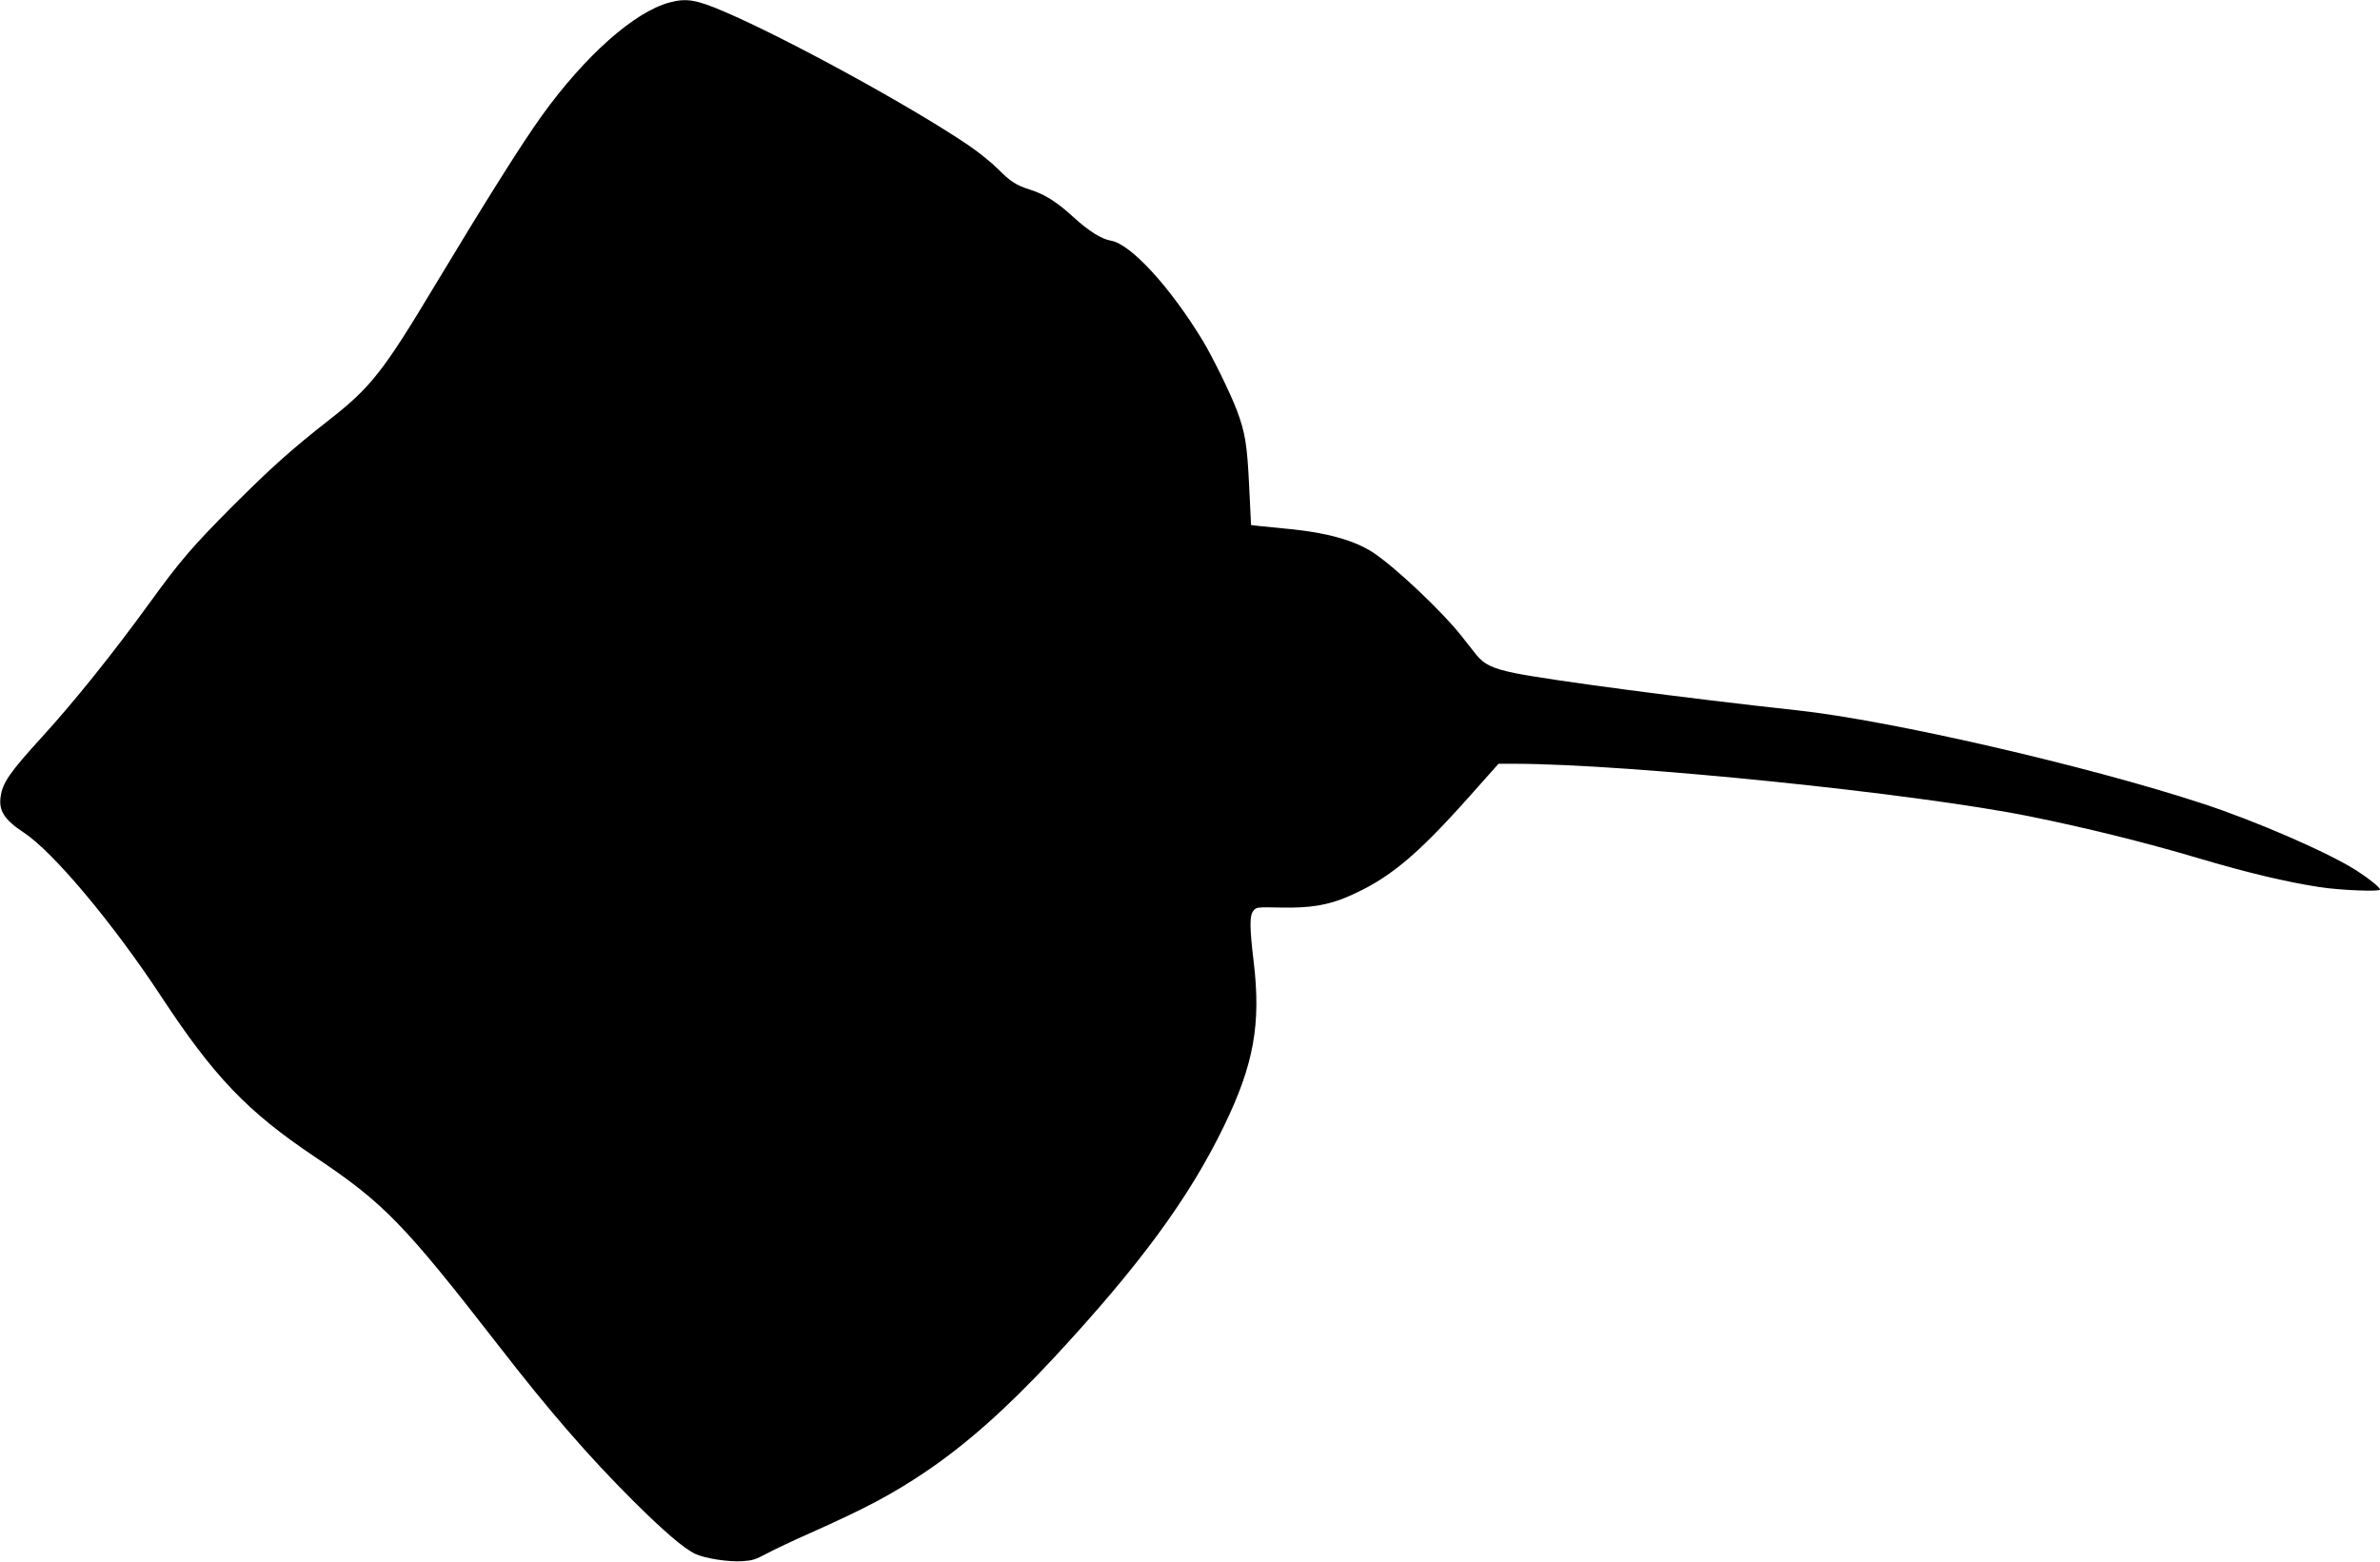
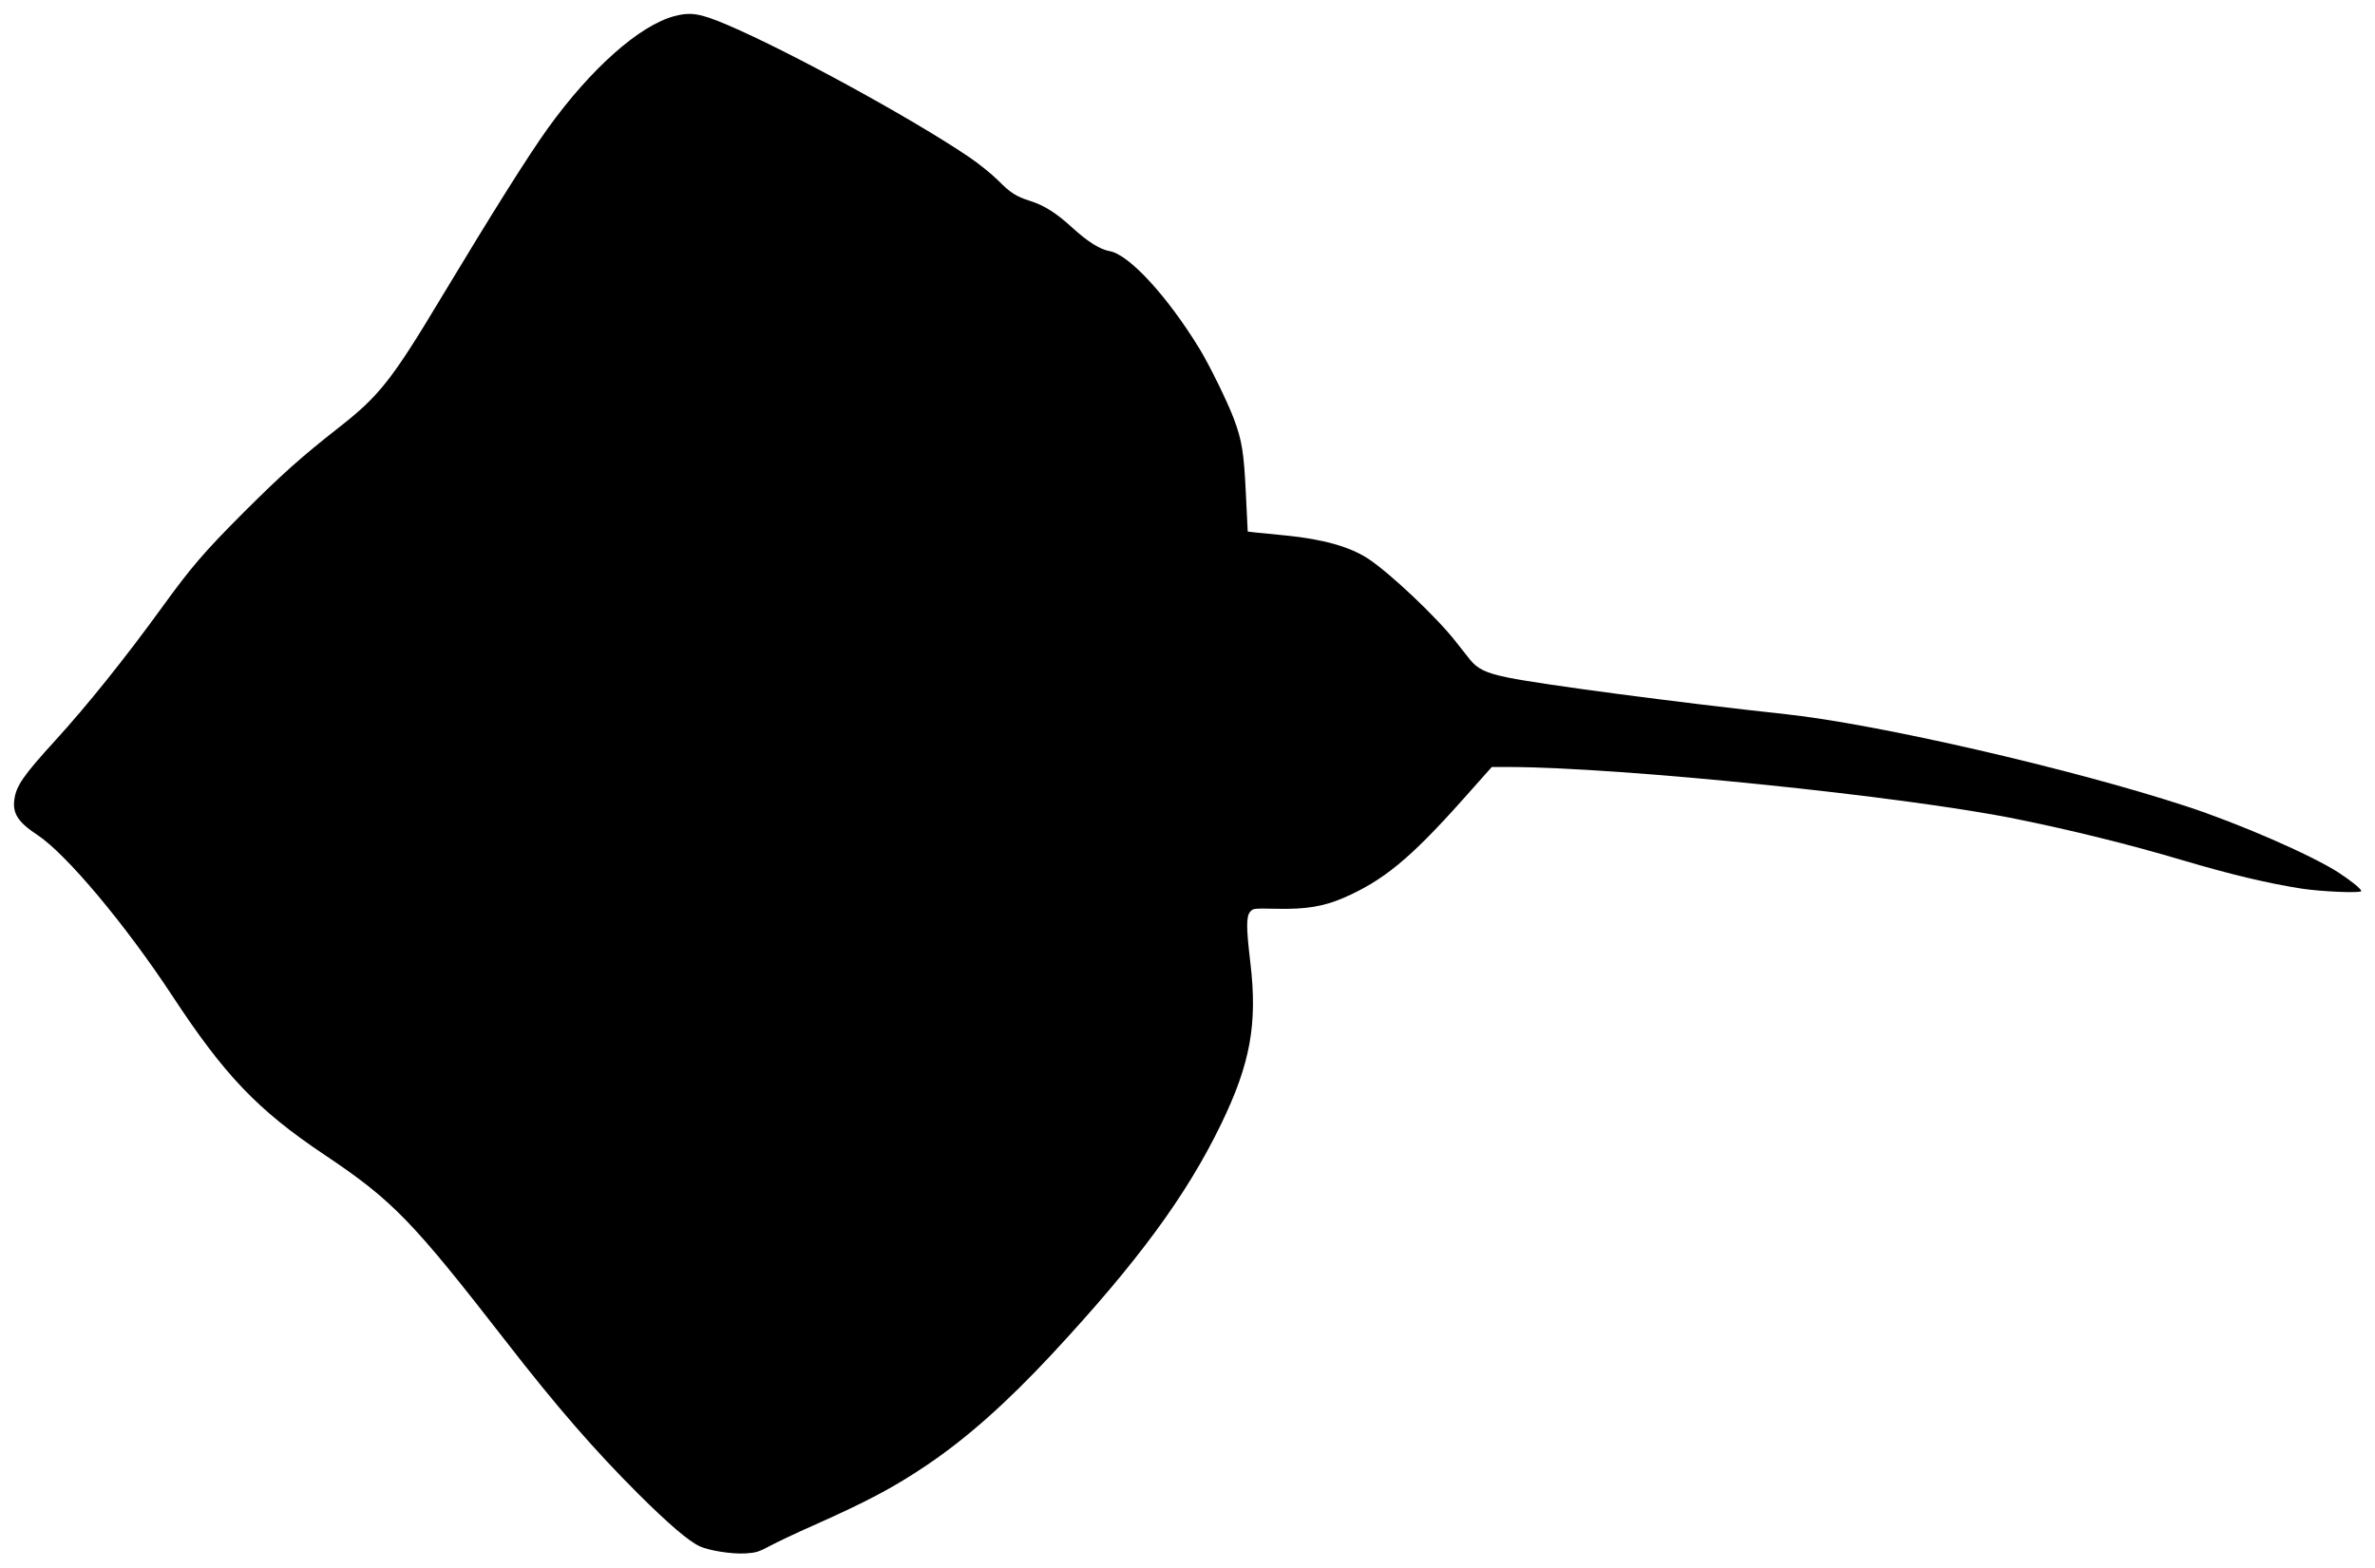
- <svg xmlns="http://www.w3.org/2000/svg" version="1.0" width="1536pt" height="1008pt" viewBox="0 0 1536 1008" preserveAspectRatio="xMidYMid meet">
+ <svg xmlns="http://www.w3.org/2000/svg" version="1.0" viewBox="-9 -9 1554 1026" preserveAspectRatio="xMidYMid meet">
  <g transform="translate(0,1008) scale(0.1,-0.1)" fill="#000000" stroke="none">
    <path d="M4321 10064 c-227 -61 -544 -342 -825 -732 -130 -181 -358 -544 -694 -1102 -328 -547 -410 -651 -676 -859 -246 -193 -368 -302 -622 -555 -261 -262 -342 -356 -541 -631 -233 -321 -482 -632 -691 -861 -209 -229 -256 -297 -268 -387 -13 -91 25 -149 151 -232 188 -124 574 -584 882 -1052 343 -522 558 -747 993 -1039 450 -301 576 -432 1195 -1229 323 -416 574 -706 864 -995 195 -194 326 -306 398 -340 62 -29 214 -53 303 -47 65 4 86 10 160 50 47 25 173 85 280 132 361 161 528 250 745 396 260 176 518 404 817 725 560 602 882 1040 1108 1507 192 396 239 657 191 1059 -27 226 -27 298 -2 329 19 24 22 24 178 21 187 -4 303 15 433 71 261 113 437 258 777 639 l194 218 112 0 c734 -2 2577 -190 3319 -340 357 -72 749 -169 1088 -270 317 -94 561 -152 780 -186 129 -20 390 -31 390 -16 0 14 -67 68 -150 122 -177 114 -649 320 -995 433 -743 244 -2017 537 -2615 602 -720 78 -1595 194 -1822 240 -146 30 -201 56 -253 122 -22 28 -62 79 -90 114 -125 160 -431 449 -574 543 -118 77 -293 127 -536 151 -82 8 -173 17 -201 20 l-50 6 -12 247 c-13 271 -25 347 -79 492 -40 107 -159 350 -223 455 -209 343 -461 618 -588 641 -64 11 -144 61 -246 154 -103 95 -184 146 -276 175 -91 29 -128 52 -208 133 -43 43 -131 114 -197 158 -370 250 -1171 688 -1571 859 -182 78 -244 88 -353 59z" />
  </g>
</svg>
